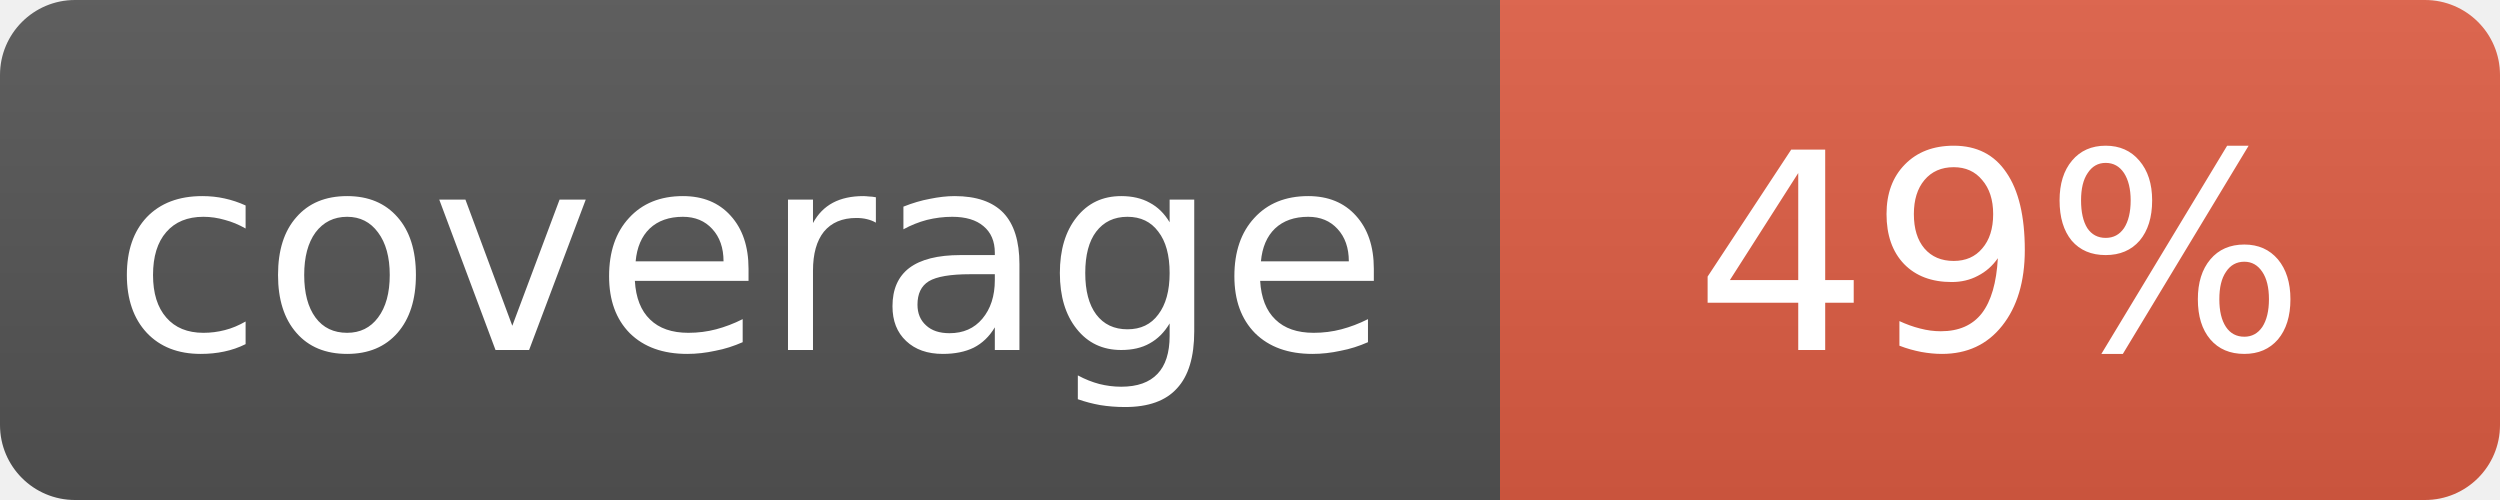
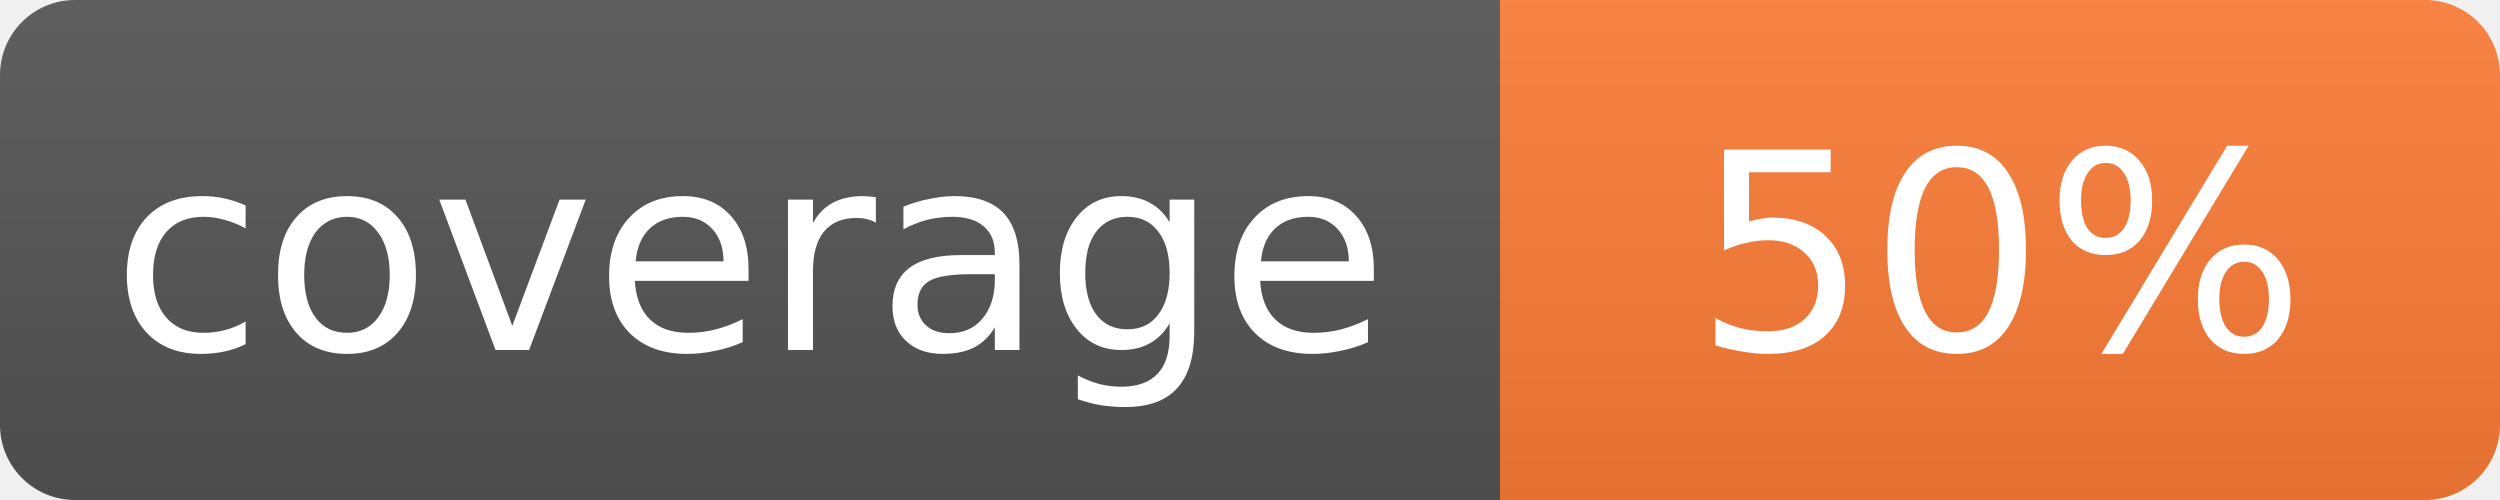
<svg xmlns="http://www.w3.org/2000/svg" width="100" height="20">
  <linearGradient id="s" x2="0" y2="100%">
    <stop offset="0" stop-color="#bbb" stop-opacity=".1" />
    <stop offset="1" stop-opacity=".1" />
  </linearGradient>
  <mask id="m">
    <rect width="100" height="20" rx="3" fill="#fff" />
  </mask>
  <g mask="url(#m)">
    <rect width="60" height="20" fill="#555" />
-     <rect x="60" width="40" height="20" fill="#e05d44" />
+     <rect x="60" width="40" height="20" fill="#fe7d37" />
    <rect width="100" height="20" fill="url(#s)" />
  </g>
  <g fill="#fff" text-anchor="middle" font-family="Verdana,Geneva,DejaVu Sans,sans-serif" font-size="11">
    <text x="30" y="14">coverage</text>
-     <text x="80" y="14">49%</text>
+     <text x="80" y="14">50%</text>
  </g>
</svg>
